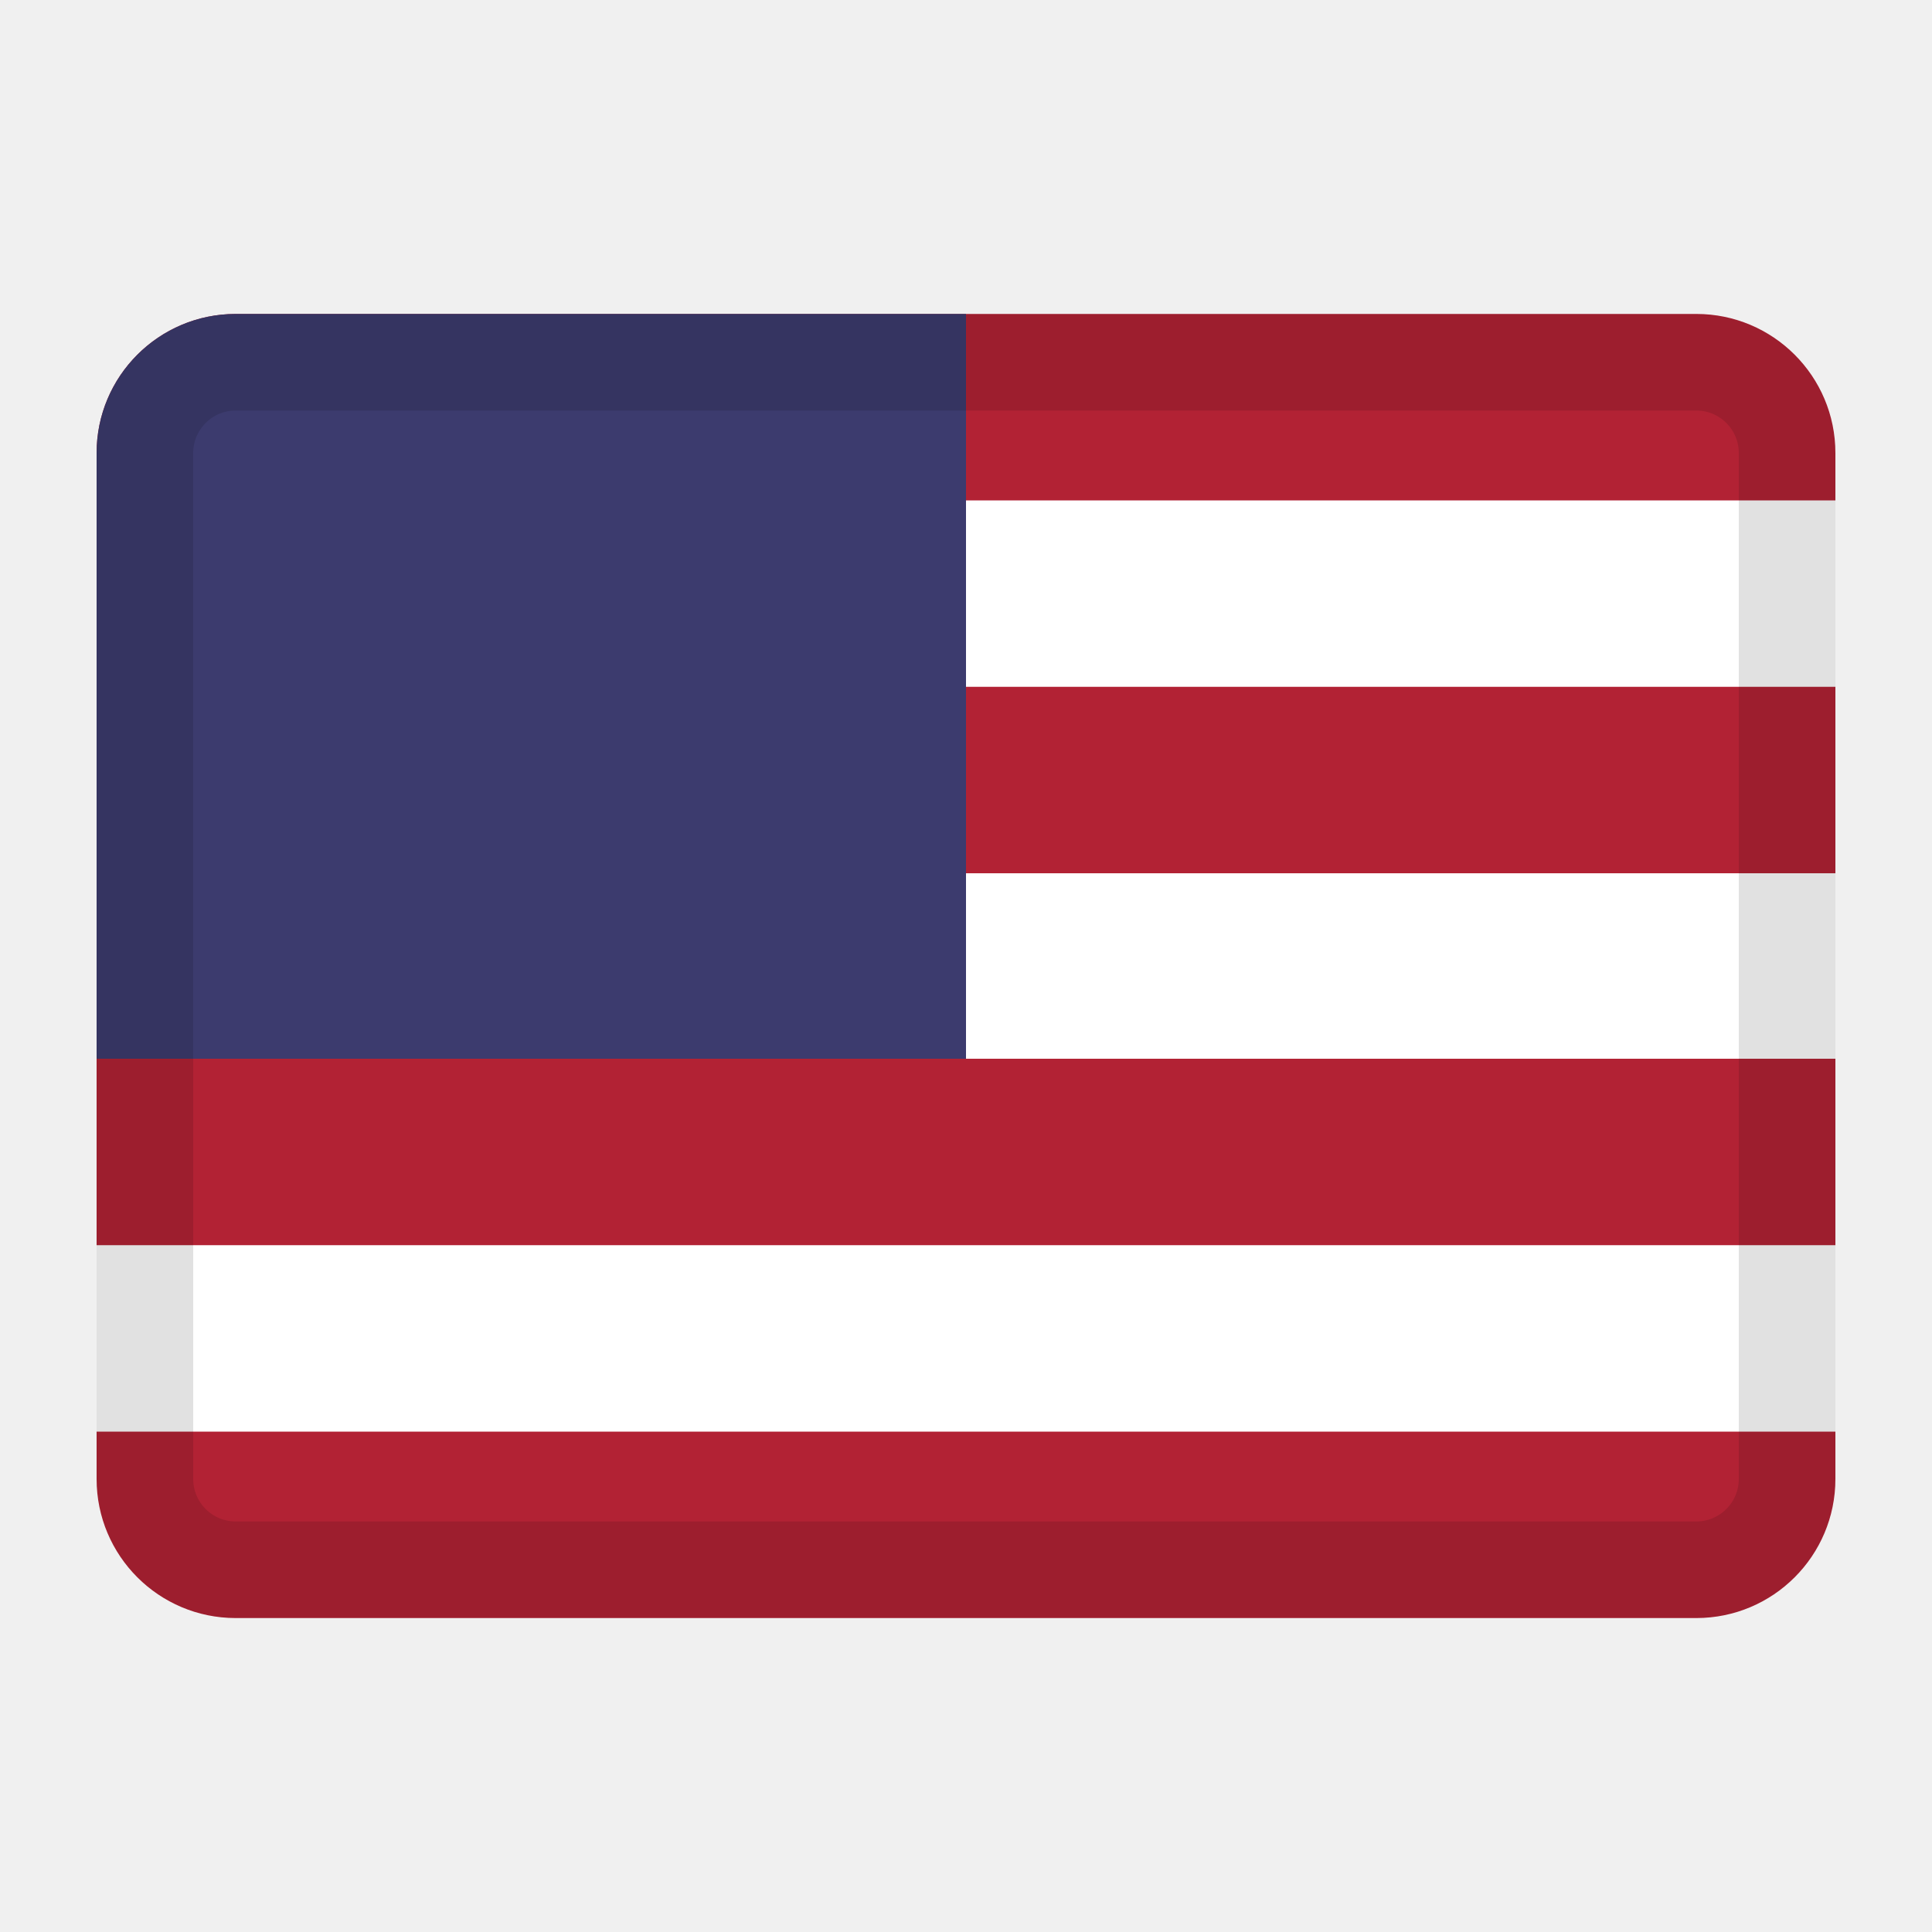
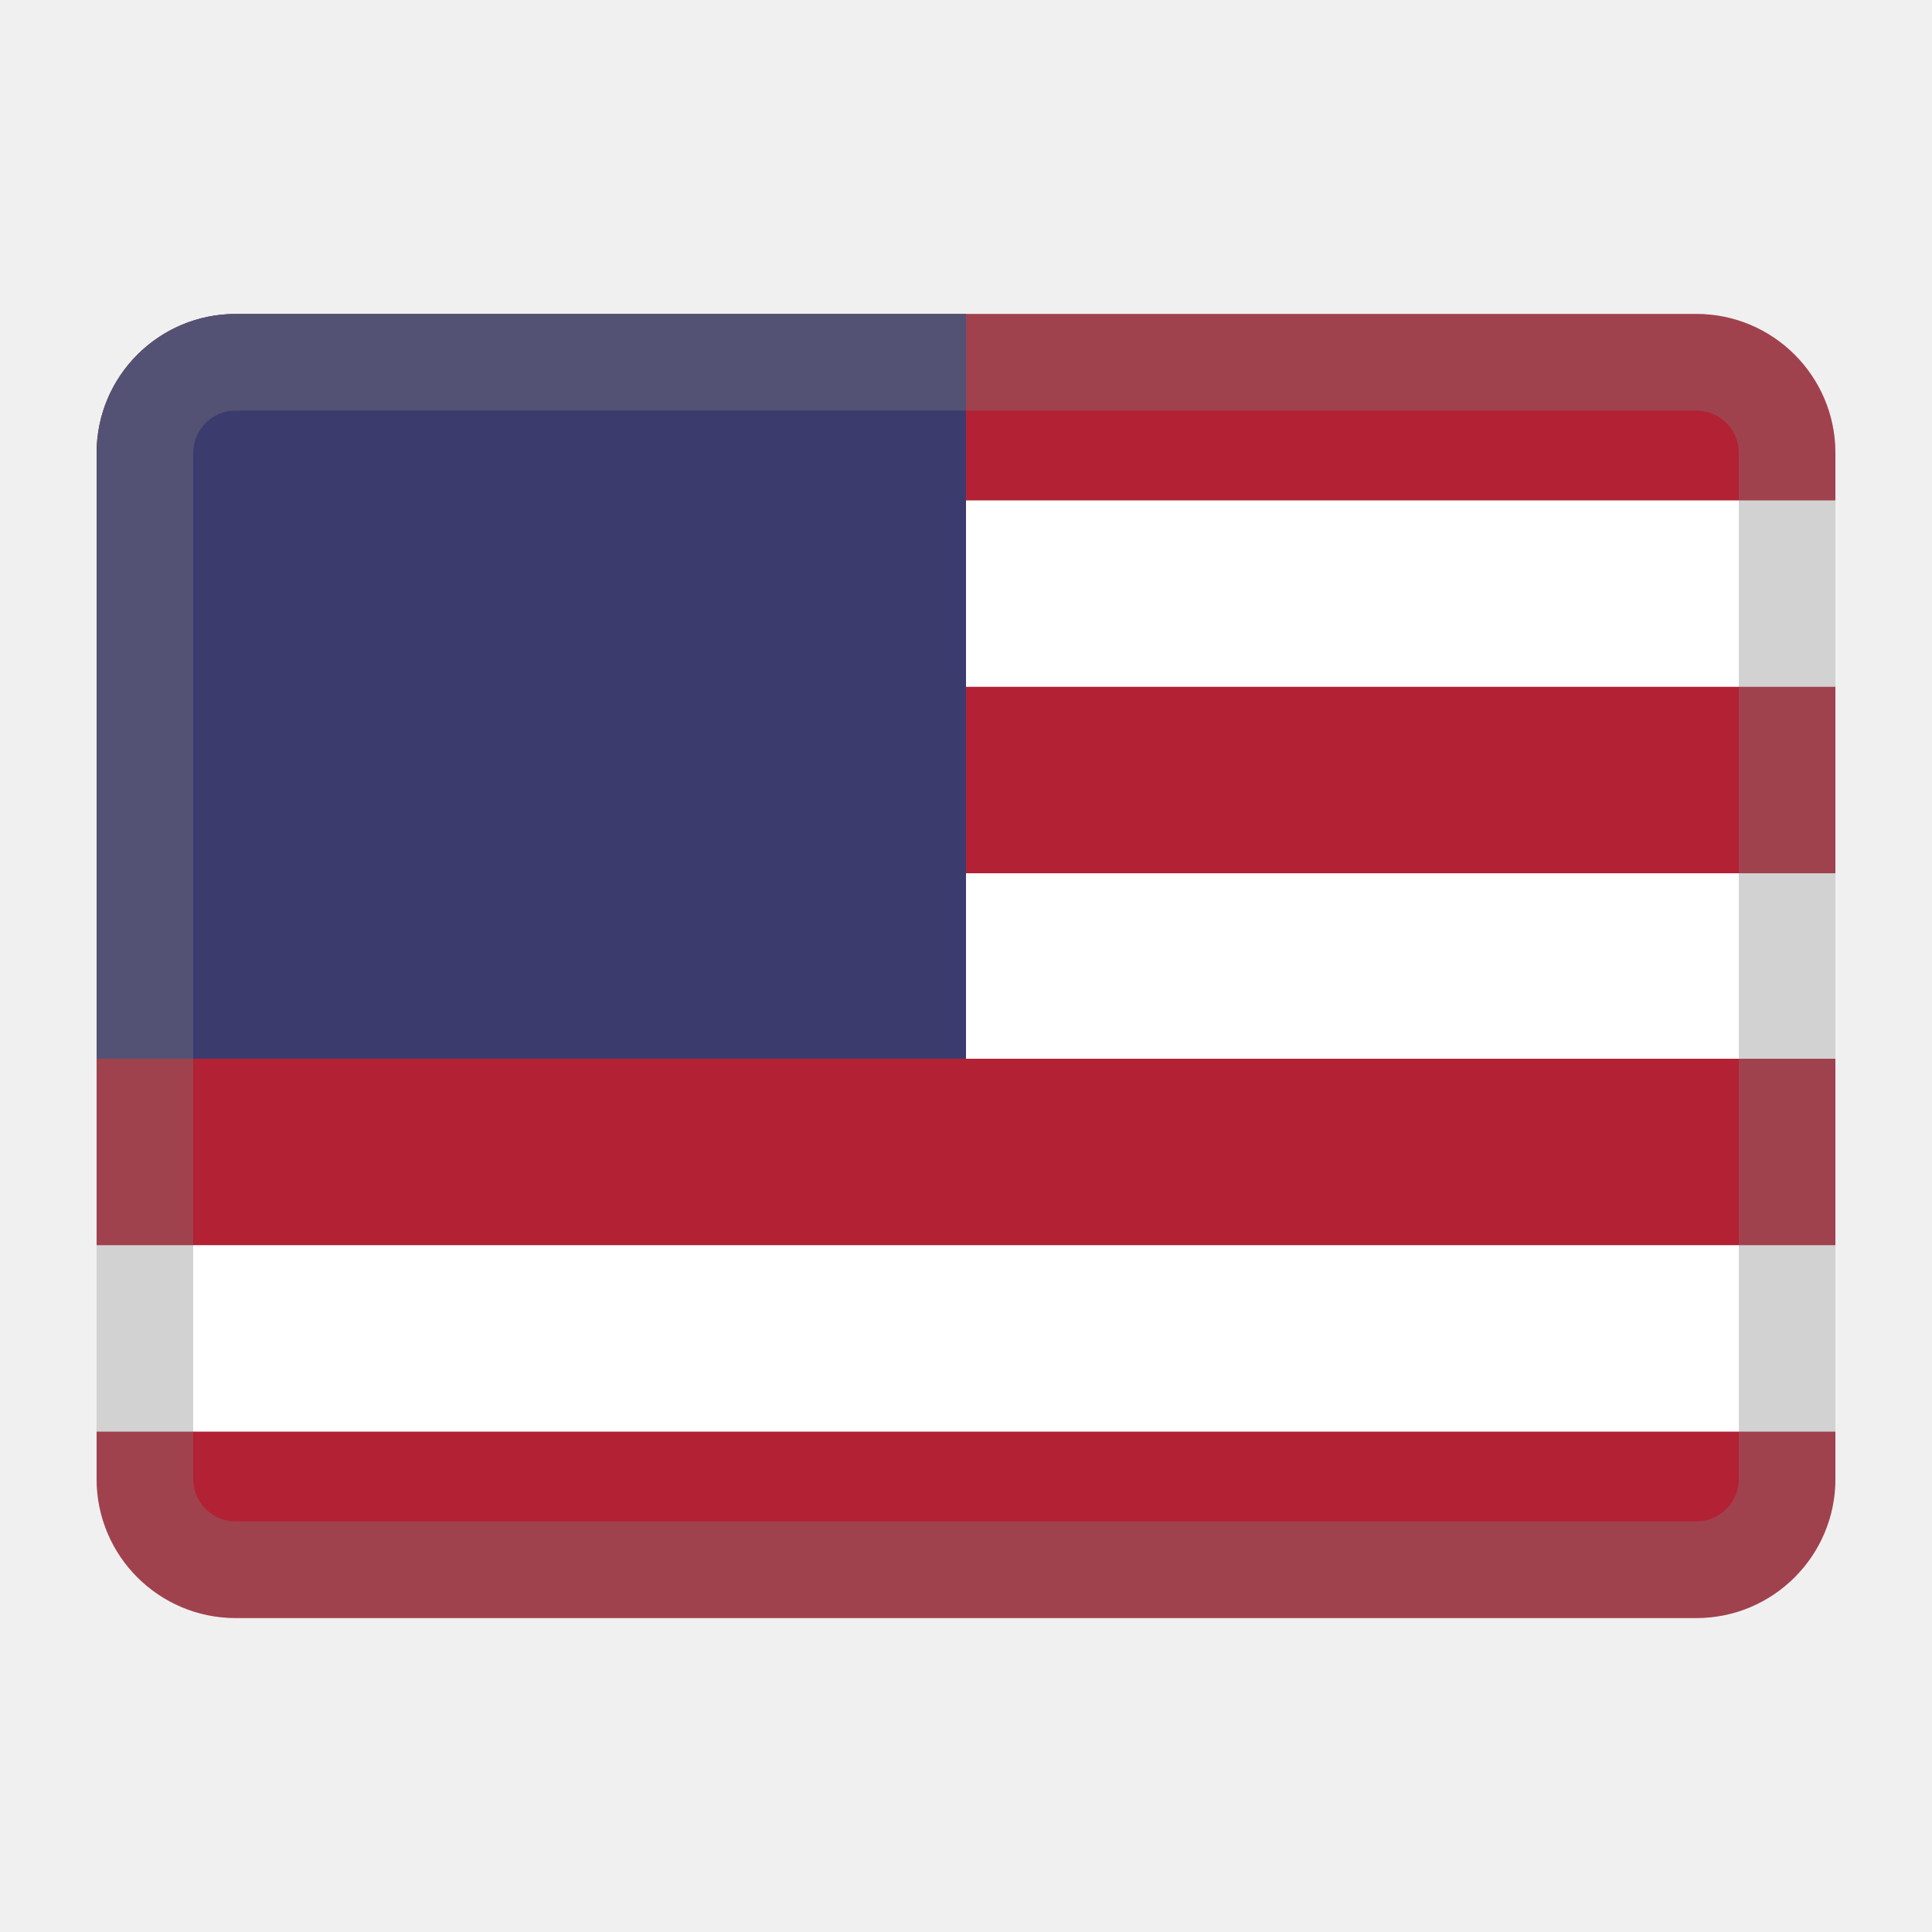
<svg xmlns="http://www.w3.org/2000/svg" width="20" height="20" viewBox="0 0 20 20" class="li li-flag">
  <defs>
    <clipPath id="fus20">
      <rect x="1" y="3.25" width="18" height="13.5" rx="1.44" />
    </clipPath>
  </defs>
  <g clip-path="url(#fus20)">
    <rect x="1" y="3.25" width="18" height="13.5" fill="#FFFFFF" />
    <rect x="1" y="3.25" width="18" height="1.93" fill="#B22234" />
    <rect x="1" y="7.11" width="18" height="1.93" fill="#B22234" />
    <rect x="1" y="10.96" width="18" height="1.93" fill="#B22234" />
    <rect x="1" y="14.82" width="18" height="1.93" fill="#B22234" />
    <rect x="1" y="3.25" width="9" height="7.71" fill="#3C3B6E" />
  </g>
-   <rect x="1.5" y="3.75" width="17" height="12.5" rx="0.94" fill="none" stroke="currentColor" stroke-opacity="0.12" />
+   <rect x="1.5" y="3.75" width="17" height="12.5" rx="0.94" fill="none" stroke="#808080" stroke-opacity="0.35" />
</svg>
